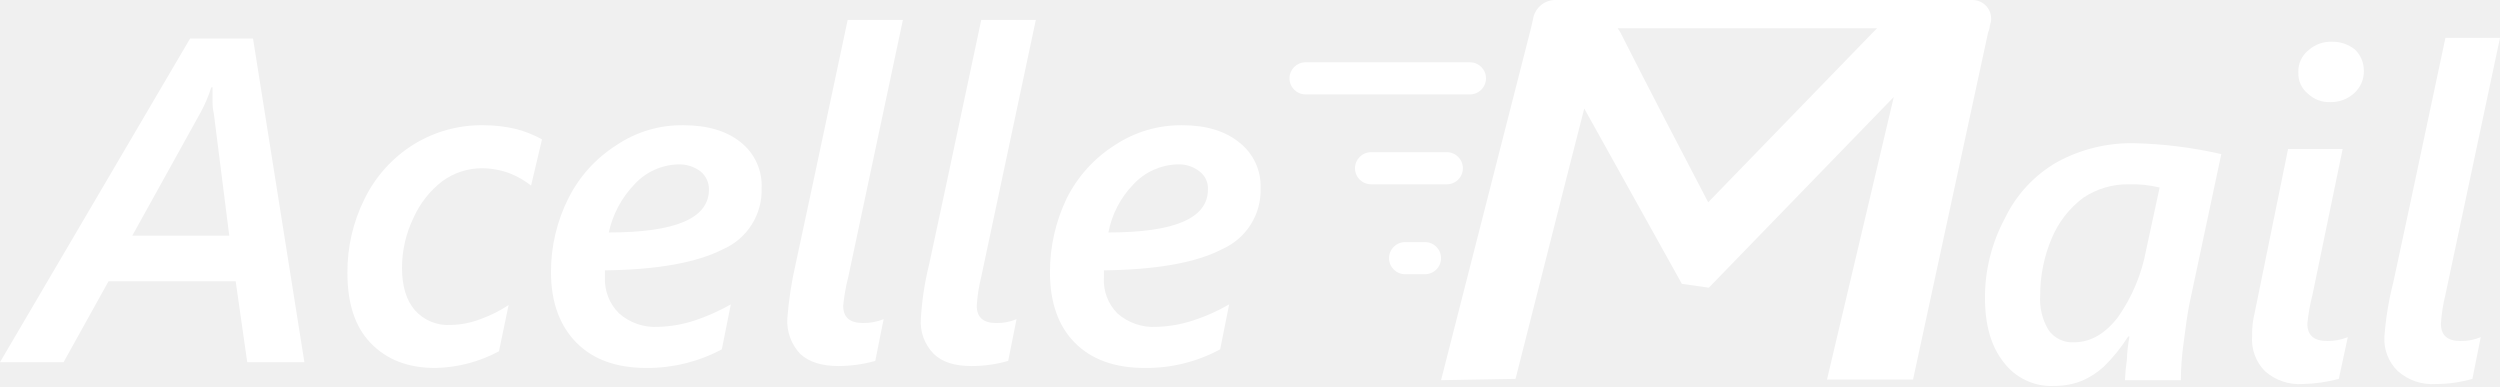
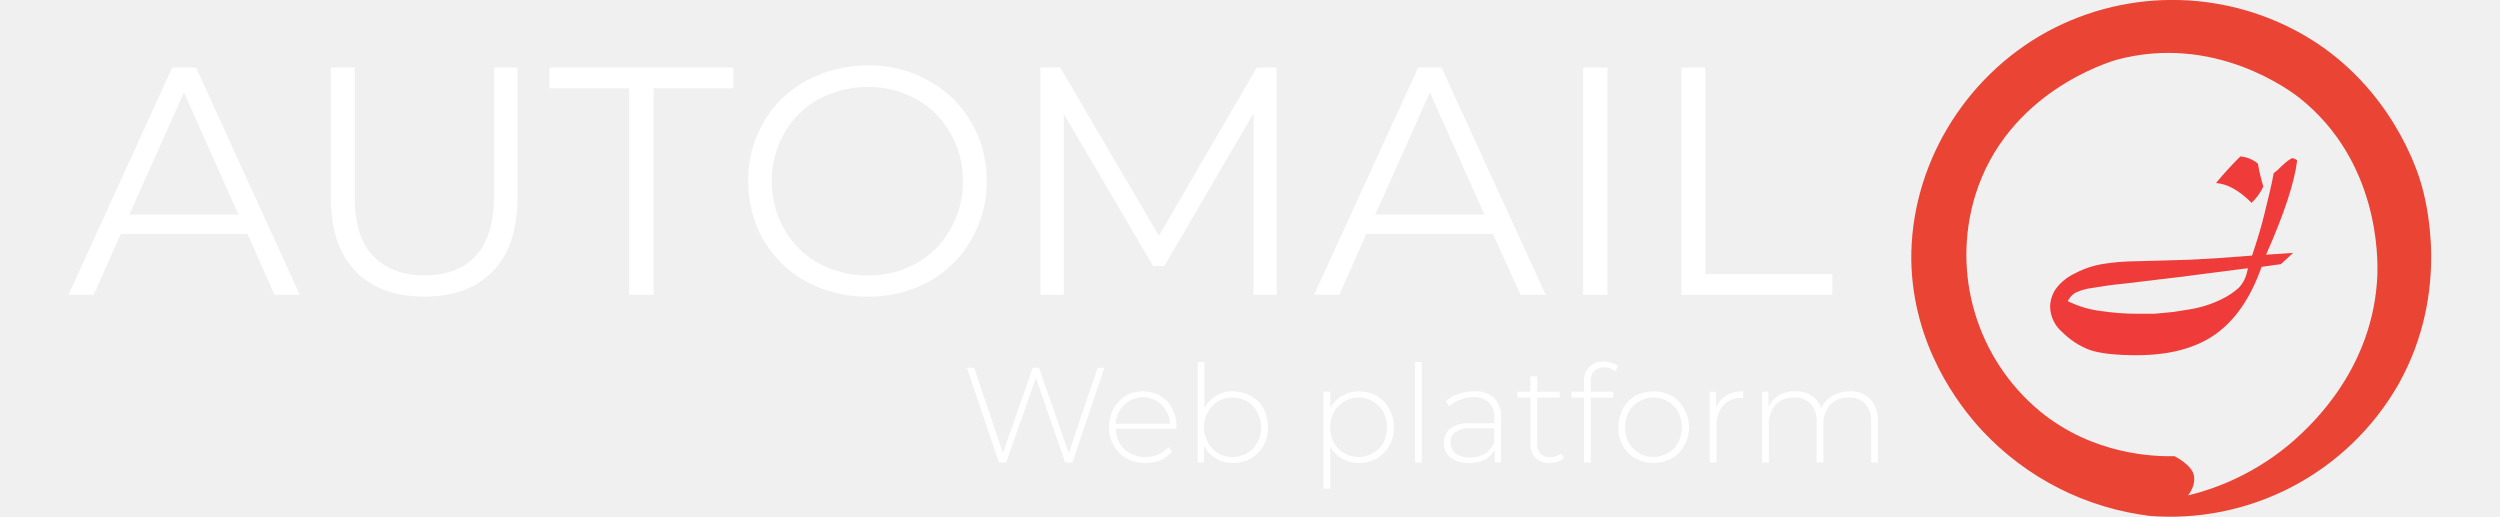
- <svg xmlns="http://www.w3.org/2000/svg" viewBox="0 0 389.3 60.11">
+ <svg xmlns="http://www.w3.org/2000/svg" viewBox="0 0 554.6 114.6">
+   <defs>
+     <style>.cls-1{fill:#fff;}.cls-2{fill:#ef3b39;}.cls-3{fill:#ea4435;}.cls-4{fill:none;}</style>
+   </defs>
  <g id="Layer_2" data-name="Layer 2">
    <g id="Layer_1-2" data-name="Layer 1">
-       <g id="Layer_2-2" data-name="Layer 2">
-         <g id="Layer_1-2-2" data-name="Layer 1-2">
-           <path d="M38.5,56.4,36.7,43.8H16.9l-7,12.6H0L29.6,6h9.8l8,50.4ZM33.1,16V13.6h-.2a21.52,21.52,0,0,1-1.6,3.8L20.6,36.7H35.7l-2.4-19A7.52,7.52,0,0,1,33.1,16Z" style="fill:#fff" />
-           <path d="M82.7,28.9A13.06,13.06,0,0,0,79.4,27a12.5,12.5,0,0,0-4.4-.8,10.45,10.45,0,0,0-6.1,2,14.82,14.82,0,0,0-4.5,5.7,17.87,17.87,0,0,0-1.8,7.8c0,2.9.7,5.1,2,6.6a6.88,6.88,0,0,0,5.6,2.3,13.44,13.44,0,0,0,4.6-.9,20.12,20.12,0,0,0,4.4-2.2l-1.5,7.2a21.83,21.83,0,0,1-9.9,2.6c-4.3,0-7.6-1.3-10.1-3.9s-3.6-6.3-3.6-10.9a25.41,25.41,0,0,1,2.7-11.6,20.67,20.67,0,0,1,7.6-8.4,20.13,20.13,0,0,1,10.9-3,21.88,21.88,0,0,1,5.1.6,17.51,17.51,0,0,1,4,1.6Z" style="fill:#fff" />
-           <path d="M118.6,29.3a10,10,0,0,1-6,9.5c-4.1,2.1-10.2,3.2-18.4,3.3v1.1a7.41,7.41,0,0,0,2.2,5.6,8.47,8.47,0,0,0,6.1,2.1,20.07,20.07,0,0,0,5.7-1,31.9,31.9,0,0,0,5.6-2.5l-1.4,7a24.61,24.61,0,0,1-11.7,2.9c-4.7,0-8.3-1.3-10.9-3.9s-4-6.3-4-11a25.38,25.38,0,0,1,2.7-11.5A20.84,20.84,0,0,1,96,22.6a18.16,18.16,0,0,1,10.4-3.1q5.7,0,9,2.7A8.59,8.59,0,0,1,118.6,29.3Zm-8.2.2a3.6,3.6,0,0,0-1.3-2.8,5.43,5.43,0,0,0-3.5-1.1,9.58,9.58,0,0,0-6.8,3.1,15.59,15.59,0,0,0-4,7.5c10.4,0,15.6-2.2,15.6-6.7Z" style="fill:#fff" />
-           <path d="M130.6,57c-2.6,0-4.6-.6-6-1.9a7.41,7.41,0,0,1-2-5.5,56.85,56.85,0,0,1,1.3-8.5c.9-4.1,3.6-16.8,8.1-38h8.6l-8.5,40a29.87,29.87,0,0,0-.8,4.5c0,1.8,1,2.7,3.1,2.7a8.34,8.34,0,0,0,3.2-.6l-1.3,6.5A21.55,21.55,0,0,1,130.6,57Z" style="fill:#fff" />
-           <path d="M151.3,57c-2.6,0-4.6-.6-5.9-1.9a7,7,0,0,1-2-5.5,46.08,46.08,0,0,1,1.3-8.5c.9-4.1,3.6-16.8,8.1-38h8.5l-8.5,40a25.38,25.38,0,0,0-.7,4.5q0,2.7,3,2.7a7.79,7.79,0,0,0,3.2-.6L157,56.2A20.7,20.7,0,0,1,151.3,57Z" style="fill:#fff" />
-           <path d="M196.3,29.3a10,10,0,0,1-6,9.5c-4,2.1-10.2,3.2-18.4,3.3v1.1a7.3,7.3,0,0,0,2.1,5.6,8.47,8.47,0,0,0,6.1,2.1,20.07,20.07,0,0,0,5.7-1,28.66,28.66,0,0,0,5.6-2.5l-1.4,7a24.13,24.13,0,0,1-11.7,2.9c-4.7,0-8.3-1.3-10.9-3.9s-3.9-6.3-3.9-11a26.46,26.46,0,0,1,2.6-11.5,20.84,20.84,0,0,1,7.5-8.3,18.66,18.66,0,0,1,10.5-3.1c3.7,0,6.7.9,8.9,2.7A8.6,8.6,0,0,1,196.3,29.3Zm-8.2.2a3.29,3.29,0,0,0-1.3-2.8,5.2,5.2,0,0,0-3.5-1.1,9.72,9.72,0,0,0-6.8,3.1,14.7,14.7,0,0,0-3.9,7.5C182.9,36.2,188.1,34,188.1,29.5Z" style="fill:#fff" />
-           <path d="M339.6,59.2h-8.7a28.62,28.62,0,0,1,.3-3.2,22.93,22.93,0,0,1,.4-3.6h-.2a26.08,26.08,0,0,1-3.8,4.7,12.25,12.25,0,0,1-3.4,2.2,11.71,11.71,0,0,1-4.3.8,9.29,9.29,0,0,1-7.9-3.7c-1.9-2.4-2.9-5.7-2.9-10A25.92,25.92,0,0,1,312.2,34a20.1,20.1,0,0,1,8.2-8.8,24.15,24.15,0,0,1,12-2.9A67.41,67.41,0,0,1,345.9,24l-5,23.5c-.3,1.6-.6,3.7-.9,6.1A45.7,45.7,0,0,0,339.6,59.2Zm-3.3-30a18,18,0,0,0-4.8-.5,12.37,12.37,0,0,0-7.1,2.1,15.16,15.16,0,0,0-4.9,6.3,22.51,22.51,0,0,0-1.8,8.9,9.22,9.22,0,0,0,1.3,5.4,4.51,4.51,0,0,0,4,1.9c2.5,0,4.8-1.3,6.8-3.9a26.51,26.51,0,0,0,4.4-10.5Z" style="fill:#fff" />
-           <path d="M358.6,59.8a8.08,8.08,0,0,1-5.9-2,7,7,0,0,1-2-5.5,13.67,13.67,0,0,1,.4-3.6l5.2-25.5h8.5l-4.7,22.7a29.87,29.87,0,0,0-.8,4.5c0,1.8,1,2.7,3.1,2.7a8.34,8.34,0,0,0,3.2-.6L364.2,59A23.58,23.58,0,0,1,358.6,59.8ZM368.1,11a4.53,4.53,0,0,1-1.5,3.5,5.28,5.28,0,0,1-3.7,1.4,4.78,4.78,0,0,1-3.5-1.3,4,4,0,0,1-1.5-3.3,4.2,4.2,0,0,1,1.6-3.5,5.22,5.22,0,0,1,3.7-1.3,5.54,5.54,0,0,1,3.5,1.2A4.53,4.53,0,0,1,368.1,11Z" style="fill:#fff" />
-           <path d="M379.3,59.8a8.08,8.08,0,0,1-5.9-2,6.88,6.88,0,0,1-2.1-5.4,49,49,0,0,1,1.4-8.5c.9-4.1,3.6-16.8,8.1-38h8.5l-8.5,40a25.38,25.38,0,0,0-.7,4.5q0,2.7,3,2.7a7.79,7.79,0,0,0,3.2-.6L385,59A20.7,20.7,0,0,1,379.3,59.8Z" style="fill:#fff" />
-           <path d="M307.2,0H242.1a3.5,3.5,0,0,0-3.3,2.6l-.15.7-.25,1.1-14,54.8L236,59c3.6-14.1,7.1-28.1,10.7-42.1l15.2,27.3,4.2.6,28.8-29.7-10.4,44h13.4L309.6,5a2,2,0,0,0,.2-.6,2.55,2.55,0,0,1,.12-.67h0A2,2,0,0,1,310,3.5a2.6,2.6,0,0,0,.06-.56A2.9,2.9,0,0,0,307.2,0ZM291.7,5,266,31.5c-4.6-8.8-9.2-17.6-13.7-26.5l-.4-.6h40.4Z" style="fill:#fff" />
-           <path d="M309.92,3.73c0,.22-.06.43-.12.67A2.55,2.55,0,0,1,309.92,3.73Z" style="fill:#fff" />
-           <path d="M228.9,14.7H203.3a2.5,2.5,0,0,1,0-5h25.6a2.5,2.5,0,0,1,0,5Z" style="fill:#fff" />
-           <path d="M225.3,28.7H213.5a2.5,2.5,0,0,1,0-5h11.8a2.5,2.5,0,0,1,0,5Z" style="fill:#fff" />
-           <path d="M221.9,42.7h-3.1a2.5,2.5,0,0,1,0-5h3.1a2.5,2.5,0,0,1,0,5Z" style="fill:#fff" />
-         </g>
-       </g>
+       <path class="cls-1" d="M58.7,51.9H30.6l-6,13.5H19L42,15h5.3l23,50.4H64.7Zm-2-4.3L44.6,20.5,32.5,47.6Z" transform="translate(-3.8)" />
+       <path class="cls-1" d="M82.7,60.2C79,56.4,77.2,51,77.2,43.8V15h5.3V43.6c0,5.9,1.3,10.3,4,13.1s6.4,4.4,11.4,4.4,8.9-1.5,11.5-4.4,4-7.2,4-13.1V15h5.2V43.8c0,7.2-1.8,12.6-5.5,16.4s-8.7,5.6-15.2,5.6S86.3,63.9,82.7,60.2Z" transform="translate(-3.8)" />
+       <path class="cls-1" d="M143.4,19.6H125.7V15h40.8v4.6H148.8V65.4h-5.4Z" transform="translate(-3.8)" />
+       <path class="cls-1" d="M182.7,62.5a24.7,24.7,0,0,1-9.5-9.2,25.4,25.4,0,0,1-3.4-13.1,25.1,25.1,0,0,1,3.4-13.1,24,24,0,0,1,9.5-9.2,28.3,28.3,0,0,1,13.6-3.4,26.6,26.6,0,0,1,13.5,3.4,24.2,24.2,0,0,1,9.4,9.1,25.5,25.5,0,0,1,3.5,13.2,25.4,25.4,0,0,1-3.5,13.1,24.4,24.4,0,0,1-9.4,9.2,27.5,27.5,0,0,1-13.5,3.3A28.2,28.2,0,0,1,182.7,62.5Zm24.4-4.1a19.3,19.3,0,0,0,7.5-7.5,20.6,20.6,0,0,0,2.8-10.7,20.4,20.4,0,0,0-2.8-10.7,19.3,19.3,0,0,0-7.5-7.5,21.6,21.6,0,0,0-10.8-2.7A22.3,22.3,0,0,0,185.4,22a19.6,19.6,0,0,0-7.6,7.5A21.3,21.3,0,0,0,175,40.2a21.6,21.6,0,0,0,2.8,10.7,19.6,19.6,0,0,0,7.6,7.5,22.3,22.3,0,0,0,10.9,2.7A21.6,21.6,0,0,0,207.1,58.4Z" transform="translate(-3.8)" />
+       <path class="cls-1" d="M287,15V65.4h-5.1V25.1L262.1,59h-2.5L239.8,25.3V65.4h-5.2V15H239l21.9,37.3L282.6,15Z" transform="translate(-3.8)" />
+       <path class="cls-1" d="M335,51.9H306.9l-6,13.5h-5.6L318.4,15h5.2l23.1,50.4h-5.6Zm-1.9-4.3L321,20.5,308.9,47.6Z" transform="translate(-3.8)" />
+       <path class="cls-1" d="M355,15h5.4V65.4H355Z" transform="translate(-3.8)" />
+       <path class="cls-1" d="M376.8,15h5.3V60.8h28.2v4.6H376.8Z" transform="translate(-3.8)" />
+       <path class="cls-1" d="M248.8,81.6l-7.1,21h-1.6l-6.5-18.8L227,102.6h-1.6l-7.1-21h1.6l6.4,18.9,6.6-18.9h1.4l6.6,18.9,6.4-18.9Z" transform="translate(-3.8)" />
+       <path class="cls-1" d="M264.8,95.1H251.3a8.5,8.5,0,0,0,.9,3.3,6.4,6.4,0,0,0,2.4,2.2,7.3,7.3,0,0,0,3.3.8,6.8,6.8,0,0,0,2.9-.6,6.9,6.9,0,0,0,2.2-1.6l.8,1a7.9,7.9,0,0,1-2.5,1.9,9.7,9.7,0,0,1-3.4.6,8.7,8.7,0,0,1-4.2-1,7.5,7.5,0,0,1-2.8-2.8,8.1,8.1,0,0,1-1.1-4.1,9.2,9.2,0,0,1,1-4.1,8.4,8.4,0,0,1,2.7-2.9,8,8,0,0,1,3.8-1,8.4,8.4,0,0,1,3.9,1,7,7,0,0,1,2.6,2.8,8,8,0,0,1,1,4.1Zm-10.4-6.2a5.8,5.8,0,0,0-2.1,2,6.3,6.3,0,0,0-1,3.1h12a4.9,4.9,0,0,0-.9-3,5.3,5.3,0,0,0-2.1-2.1,6.1,6.1,0,0,0-3-.8A5.7,5.7,0,0,0,254.4,88.9Z" transform="translate(-3.8)" />
+       <path class="cls-1" d="M281.3,87.8a7.5,7.5,0,0,1,2.8,2.8,9.6,9.6,0,0,1,1,4.2,9.2,9.2,0,0,1-1,4.1,7.5,7.5,0,0,1-2.8,2.8,7.7,7.7,0,0,1-4,1,7.2,7.2,0,0,1-3.8-1,7,7,0,0,1-2.6-2.8v3.7h-1.4V80.3H271V90.5a6.8,6.8,0,0,1,2.6-2.7,6.6,6.6,0,0,1,3.7-1A8.8,8.8,0,0,1,281.3,87.8Zm-.8,12.7a5.4,5.4,0,0,0,2.2-2.3,7,7,0,0,0-2.2-9.2,7.3,7.3,0,0,0-3.3-.8,6.9,6.9,0,0,0-3.2.8,6.9,6.9,0,0,0-2.2,9.2,5.4,5.4,0,0,0,2.2,2.3,5.9,5.9,0,0,0,3.2.9A6.3,6.3,0,0,0,280.5,100.5Z" transform="translate(-3.8)" />
+       <path class="cls-1" d="M309.2,87.8a7.9,7.9,0,0,1,3.8,7,8,8,0,0,1-1,4.1,7.5,7.5,0,0,1-2.8,2.8,7.3,7.3,0,0,1-3.9,1,7.2,7.2,0,0,1-3.8-1,6.2,6.2,0,0,1-2.6-2.7v9.4h-1.5V86.9h1.5v3.7a7,7,0,0,1,2.6-2.8,8,8,0,0,1,3.8-1A8.4,8.4,0,0,1,309.2,87.8Zm-.8,12.7a5.7,5.7,0,0,0,2.3-2.3,7.6,7.6,0,0,0,0-6.8,6.3,6.3,0,0,0-11,0,7.6,7.6,0,0,0,0,6.8,6.3,6.3,0,0,0,8.7,2.3Z" transform="translate(-3.8)" />
+       <path class="cls-1" d="M317.7,80.3h1.5v22.3h-1.5Z" transform="translate(-3.8)" />
+       <path class="cls-1" d="M335.3,88.3a6,6,0,0,1,1.5,4.4v9.9h-1.4V99.8a6.6,6.6,0,0,1-2.2,2.2,7.5,7.5,0,0,1-3.5.7,6.5,6.5,0,0,1-4.1-1.2,3.9,3.9,0,0,1-1.5-3.2,4.2,4.2,0,0,1,1.4-3.2,6.6,6.6,0,0,1,4.4-1.2h5.4V92.6a4.3,4.3,0,0,0-1.2-3.3,4.5,4.5,0,0,0-3.4-1.2,7.3,7.3,0,0,0-3,.6,5.7,5.7,0,0,0-2.4,1.4l-.8-1.1a8.5,8.5,0,0,1,2.8-1.6,10.3,10.3,0,0,1,3.5-.6A6.4,6.4,0,0,1,335.3,88.3Zm-2,12.3a5.2,5.2,0,0,0,2-2.6V95H330a5.1,5.1,0,0,0-3.4.9,2.6,2.6,0,0,0-1,2.3,3,3,0,0,0,1.1,2.4,5.3,5.3,0,0,0,3.2.9A6.4,6.4,0,0,0,333.3,100.6Z" transform="translate(-3.8)" />
+       <path class="cls-1" d="M350.8,101.6a3.6,3.6,0,0,1-1.5.8,4.7,4.7,0,0,1-1.7.3,4.4,4.4,0,0,1-3.2-1.1,4.5,4.5,0,0,1-1.1-3.1V88.2h-2.9V86.9h2.9V83.5h1.5v3.4h5v1.3h-5V98.3a3.2,3.2,0,0,0,.7,2.3,2.6,2.6,0,0,0,2.2.8,3.6,3.6,0,0,0,2.4-.8Z" transform="translate(-3.8)" />
+       <path class="cls-1" d="M356.7,84.7v2.2h5v1.3h-5v14.4h-1.5V88.2h-2.8V86.9h2.8V84.5a4.1,4.1,0,0,1,1.2-3.1,4.1,4.1,0,0,1,3.2-1.2,4.7,4.7,0,0,1,1.7.3,3.1,3.1,0,0,1,1.4.7l-.6,1.2a3.7,3.7,0,0,0-2.5-.9C357.7,81.5,356.7,82.6,356.7,84.7Z" transform="translate(-3.8)" />
+       <path class="cls-1" d="M366.6,101.7a7.5,7.5,0,0,1-2.8-2.8,8.9,8.9,0,0,1,0-8.2,7.8,7.8,0,0,1,2.8-2.9,8.5,8.5,0,0,1,8,0,7.1,7.1,0,0,1,2.8,2.9,8.2,8.2,0,0,1,0,8.2,6.9,6.9,0,0,1-2.8,2.8,8.5,8.5,0,0,1-8,0Zm7.2-1.2a5.7,5.7,0,0,0,2.3-2.3,7.6,7.6,0,0,0,0-6.8,6.3,6.3,0,0,0-11,0,7.6,7.6,0,0,0,0,6.8,6.3,6.3,0,0,0,8.7,2.3Z" transform="translate(-3.8)" />
+       <path class="cls-1" d="M386.8,87.7a7.2,7.2,0,0,1,3.7-.9v1.5h-.3a5.1,5.1,0,0,0-4.1,1.6,6.4,6.4,0,0,0-1.5,4.5v8.2h-1.5V86.9h1.4v3.5A5.6,5.6,0,0,1,386.8,87.7Z" transform="translate(-3.8)" />
+       <path class="cls-1" d="M418.7,88.5a7,7,0,0,1,1.7,5v9.1h-1.5v-9a5.4,5.4,0,0,0-1.3-4,4.5,4.5,0,0,0-3.6-1.4,5.4,5.4,0,0,0-4.2,1.6,6.4,6.4,0,0,0-1.5,4.5v8.3h-1.5v-9a5.8,5.8,0,0,0-1.3-4,4.5,4.5,0,0,0-3.6-1.4,5.4,5.4,0,0,0-4.2,1.6,6.4,6.4,0,0,0-1.5,4.5v8.3h-1.5V86.9h1.4v3.4a5.8,5.8,0,0,1,2.3-2.6,7.2,7.2,0,0,1,3.7-.9,6.1,6.1,0,0,1,3.6,1,5,5,0,0,1,2.1,2.8,6.2,6.2,0,0,1,2.5-2.8,8.1,8.1,0,0,1,3.9-1A6.1,6.1,0,0,1,418.7,88.5Z" transform="translate(-3.8)" />
+       <path class="cls-2" d="M506.5,56.5l6-.4-2.7,2.5-4.3.6c-2.4,6.9-5.9,11.9-10.3,15s-10.3,4.6-17.4,4.6q-7.1,0-10.5-1.2a17.5,17.5,0,0,1-6.1-4,7.6,7.6,0,0,1-2.6-5.4,7.1,7.1,0,0,1,1.4-4.3,11.2,11.2,0,0,1,4.2-3.3,19.9,19.9,0,0,1,6.5-2.1,48.2,48.2,0,0,1,5.2-.5l7.5-.2,6.5-.2,5.4-.3,8.1-.6c1.1-3.3,2.1-6.5,2.8-9.5s1.5-5.9,2-8.8a11,11,0,0,0,1.7-1.5c1.3-1.2,2.1-1.8,2.5-1.8a1.9,1.9,0,0,1,1,.5C512.8,40.5,510.5,47.5,506.5,56.5Zm-4.3,4.2.3-1.2-15.6,2-11.7,1.4c-3.2.3-5.6.7-7.4,1a11.7,11.7,0,0,0-3.7,1.1,4.7,4.7,0,0,0-1.6,1.8,22.7,22.7,0,0,0,7.4,2.2,52.5,52.5,0,0,0,7.9.6h4l4.2-.4,3.1-.5a25,25,0,0,0,7.7-2.4,16.5,16.5,0,0,0,3.7-2.5A7.2,7.2,0,0,0,502.2,60.7Zm-1.4-26a7,7,0,0,1,3.9,1.6,38.1,38.1,0,0,0,1.2,5.1,12.7,12.7,0,0,1-2.6,3.6c-2.8-2.8-5.4-4.2-7.9-4.4A78.2,78.2,0,0,1,500.8,34.7Z" transform="translate(-3.8)" />
+       <path class="cls-3" d="M427.8,57.7c.3,18.9,10.5,32.2,15.7,37.8a60.9,60.9,0,0,0,37.7,19,11,11,0,0,0,7.4-3.9c.9-1,2.3-2.8,1.9-5.1s-4.1-4.2-4.3-4.3c-4.3.1-18-.2-29.9-10A45.1,45.1,0,0,1,442,43.3c7.1-22.9,29.7-29.5,31.2-30,22-6,39,7.1,40.7,8.4,17.7,14.1,17.4,35.5,17.3,39.2-.8,20.8-14.7,33.4-18.5,36.8a55.5,55.5,0,0,1-27.4,13c-2.8-.9-5.2-.1-5.7,1.3a2.7,2.7,0,0,0,.5,2.4,58.3,58.3,0,0,0,55.8-29.2c11.7-20.9,5.9-41.4,5-44.5s-6.7-21.1-24.8-32.2A58.4,58.4,0,0,0,458,7C439.3,17.2,427.6,37.1,427.8,57.7Z" transform="translate(-3.8)" />
+       <rect class="cls-4" x="539.3" y="28.8" width="15.2" height="58.21" />
+       <rect class="cls-4" y="14.5" width="15.2" height="58.21" />
    </g>
  </g>
</svg>
